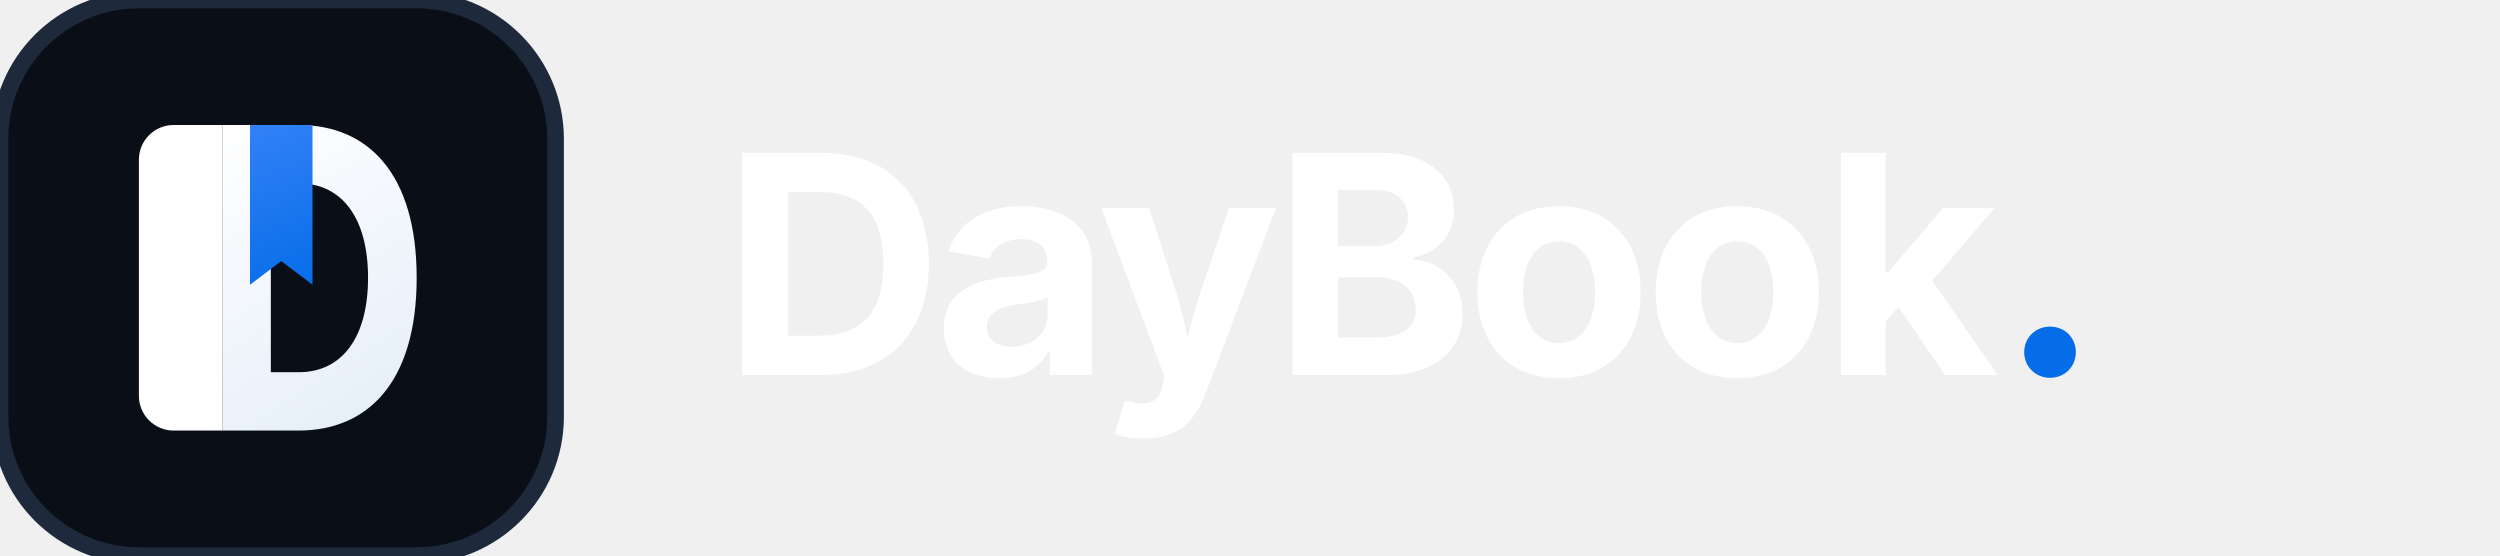
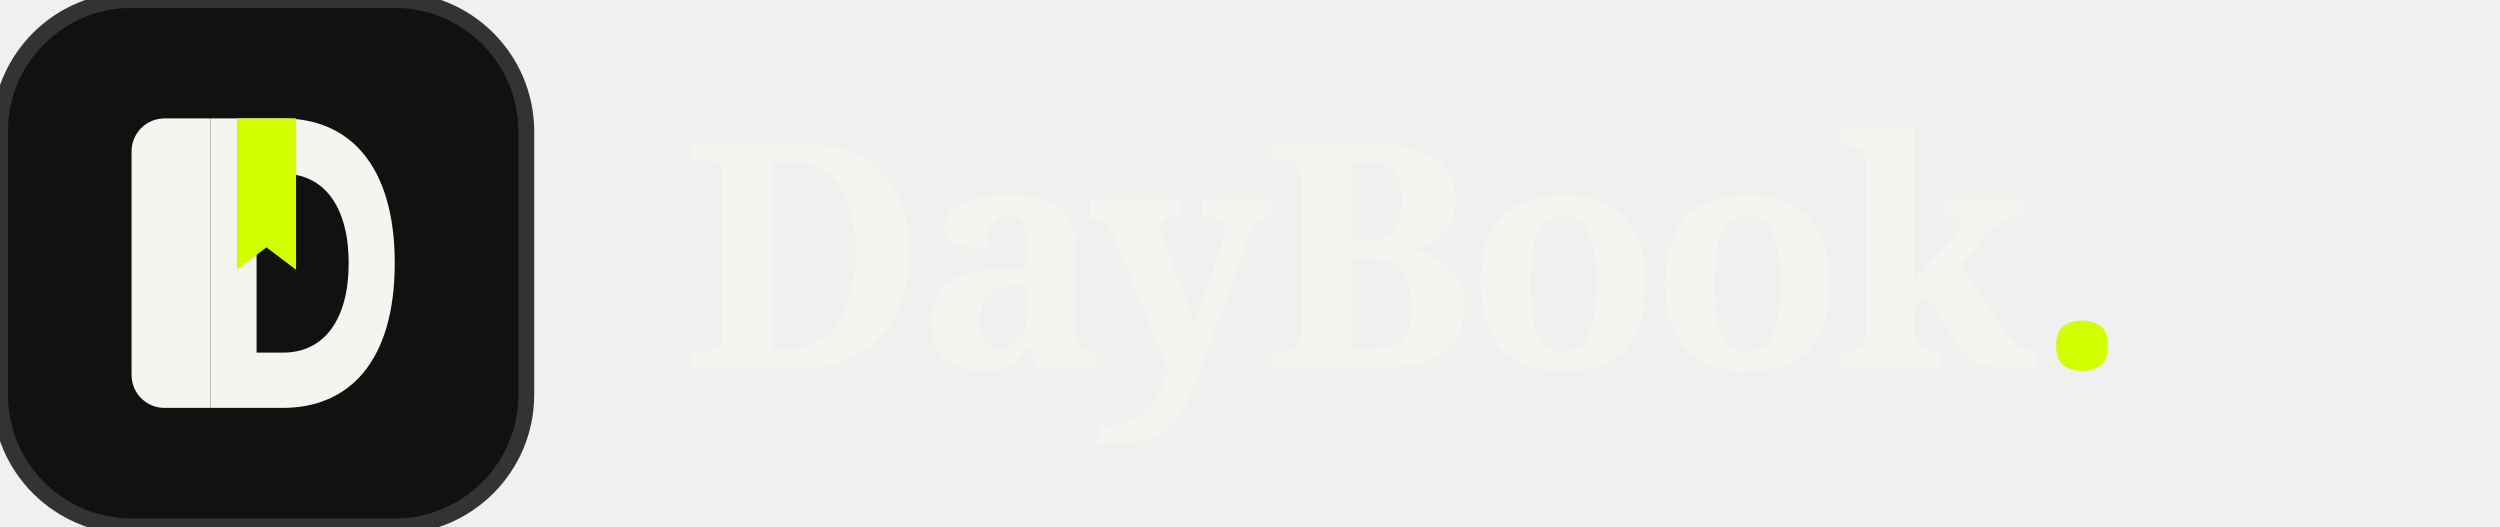
- <svg xmlns="http://www.w3.org/2000/svg" viewBox="0 0 180 40" width="180" height="40" fill="none">
-   <defs>
-     <linearGradient id="logo-d-grad" x1="16" y1="9" x2="30" y2="31" gradientUnits="userSpaceOnUse">
-       <stop stop-color="#FFFFFF" />
-       <stop offset="1" stop-color="#E3EDF8" />
-     </linearGradient>
-     <linearGradient id="logo-ribbon" x1="18" y1="9" x2="22.5" y2="20.5" gradientUnits="userSpaceOnUse">
-       <stop stop-color="#3381F7" />
-       <stop offset="1" stop-color="#066DE8" />
-     </linearGradient>
-   </defs>
+ <svg xmlns="http://www.w3.org/2000/svg" viewBox="0 0 190 40" width="190" height="40" fill="none">
  <g transform="translate(0, 0)">
-     <rect width="40" height="40" rx="10" fill="#0A0E17" stroke="#1E293B" stroke-width="1.2" />
-     <path d="M10 11.5A2.5 2.5 0 0 1 12.5 9H16v22h-3.5A2.5 2.5 0 0 1 10 28.5v-17z" fill="#FFFFFF" />
-     <path d="M16 9h5.5C26.5 9 30 12.5 30 20s-3.5 11-8.5 11H16V9z" fill="url(#logo-d-grad)" />
-     <path d="M19.5 13.2h2c3.2 0 5 2.6 5 6.8s-1.8 6.8-5 6.8h-2V13.2z" fill="#0A0E17" />
-     <path d="M18 9h4.5v11.5L20.25 18.8 18 20.5V9z" fill="url(#logo-ribbon)" />
+     <rect width="40" height="40" rx="10" fill="#111111" stroke="#333333" stroke-width="1.2" />
+     <path d="M10 11.5A2.5 2.5 0 0 1 12.5 9H16v22h-3.5A2.5 2.5 0 0 1 10 28.5v-17z" fill="#F5F5F0" />
+     <path d="M16 9h5.5C26.5 9 30 12.5 30 20s-3.5 11-8.5 11H16V9z" fill="#F5F5F0" />
+     <path d="M19.5 13.2h2c3.2 0 5 2.6 5 6.8s-1.8 6.8-5 6.8h-2V13.2z" fill="#111111" />
+     <path d="M18 9h4.5v11.5L20.25 18.8 18 20.5V9z" fill="#D1FF00" />
  </g>
-   <text x="52" y="27" fill="#FFFFFF" font-family="'Inter', system-ui, -apple-system, sans-serif" font-size="22" font-weight="700" letter-spacing="-0.03em">DayBook<tspan fill="#066DE8">.</tspan>
+   <text x="52" y="28" fill="#F5F5F0" font-family="'Bodoni Moda', 'Brier', 'Playfair Display', serif" font-size="24" font-weight="700" letter-spacing="-0.03em">DayBook<tspan fill="#D1FF00">.</tspan>
  </text>
</svg>
